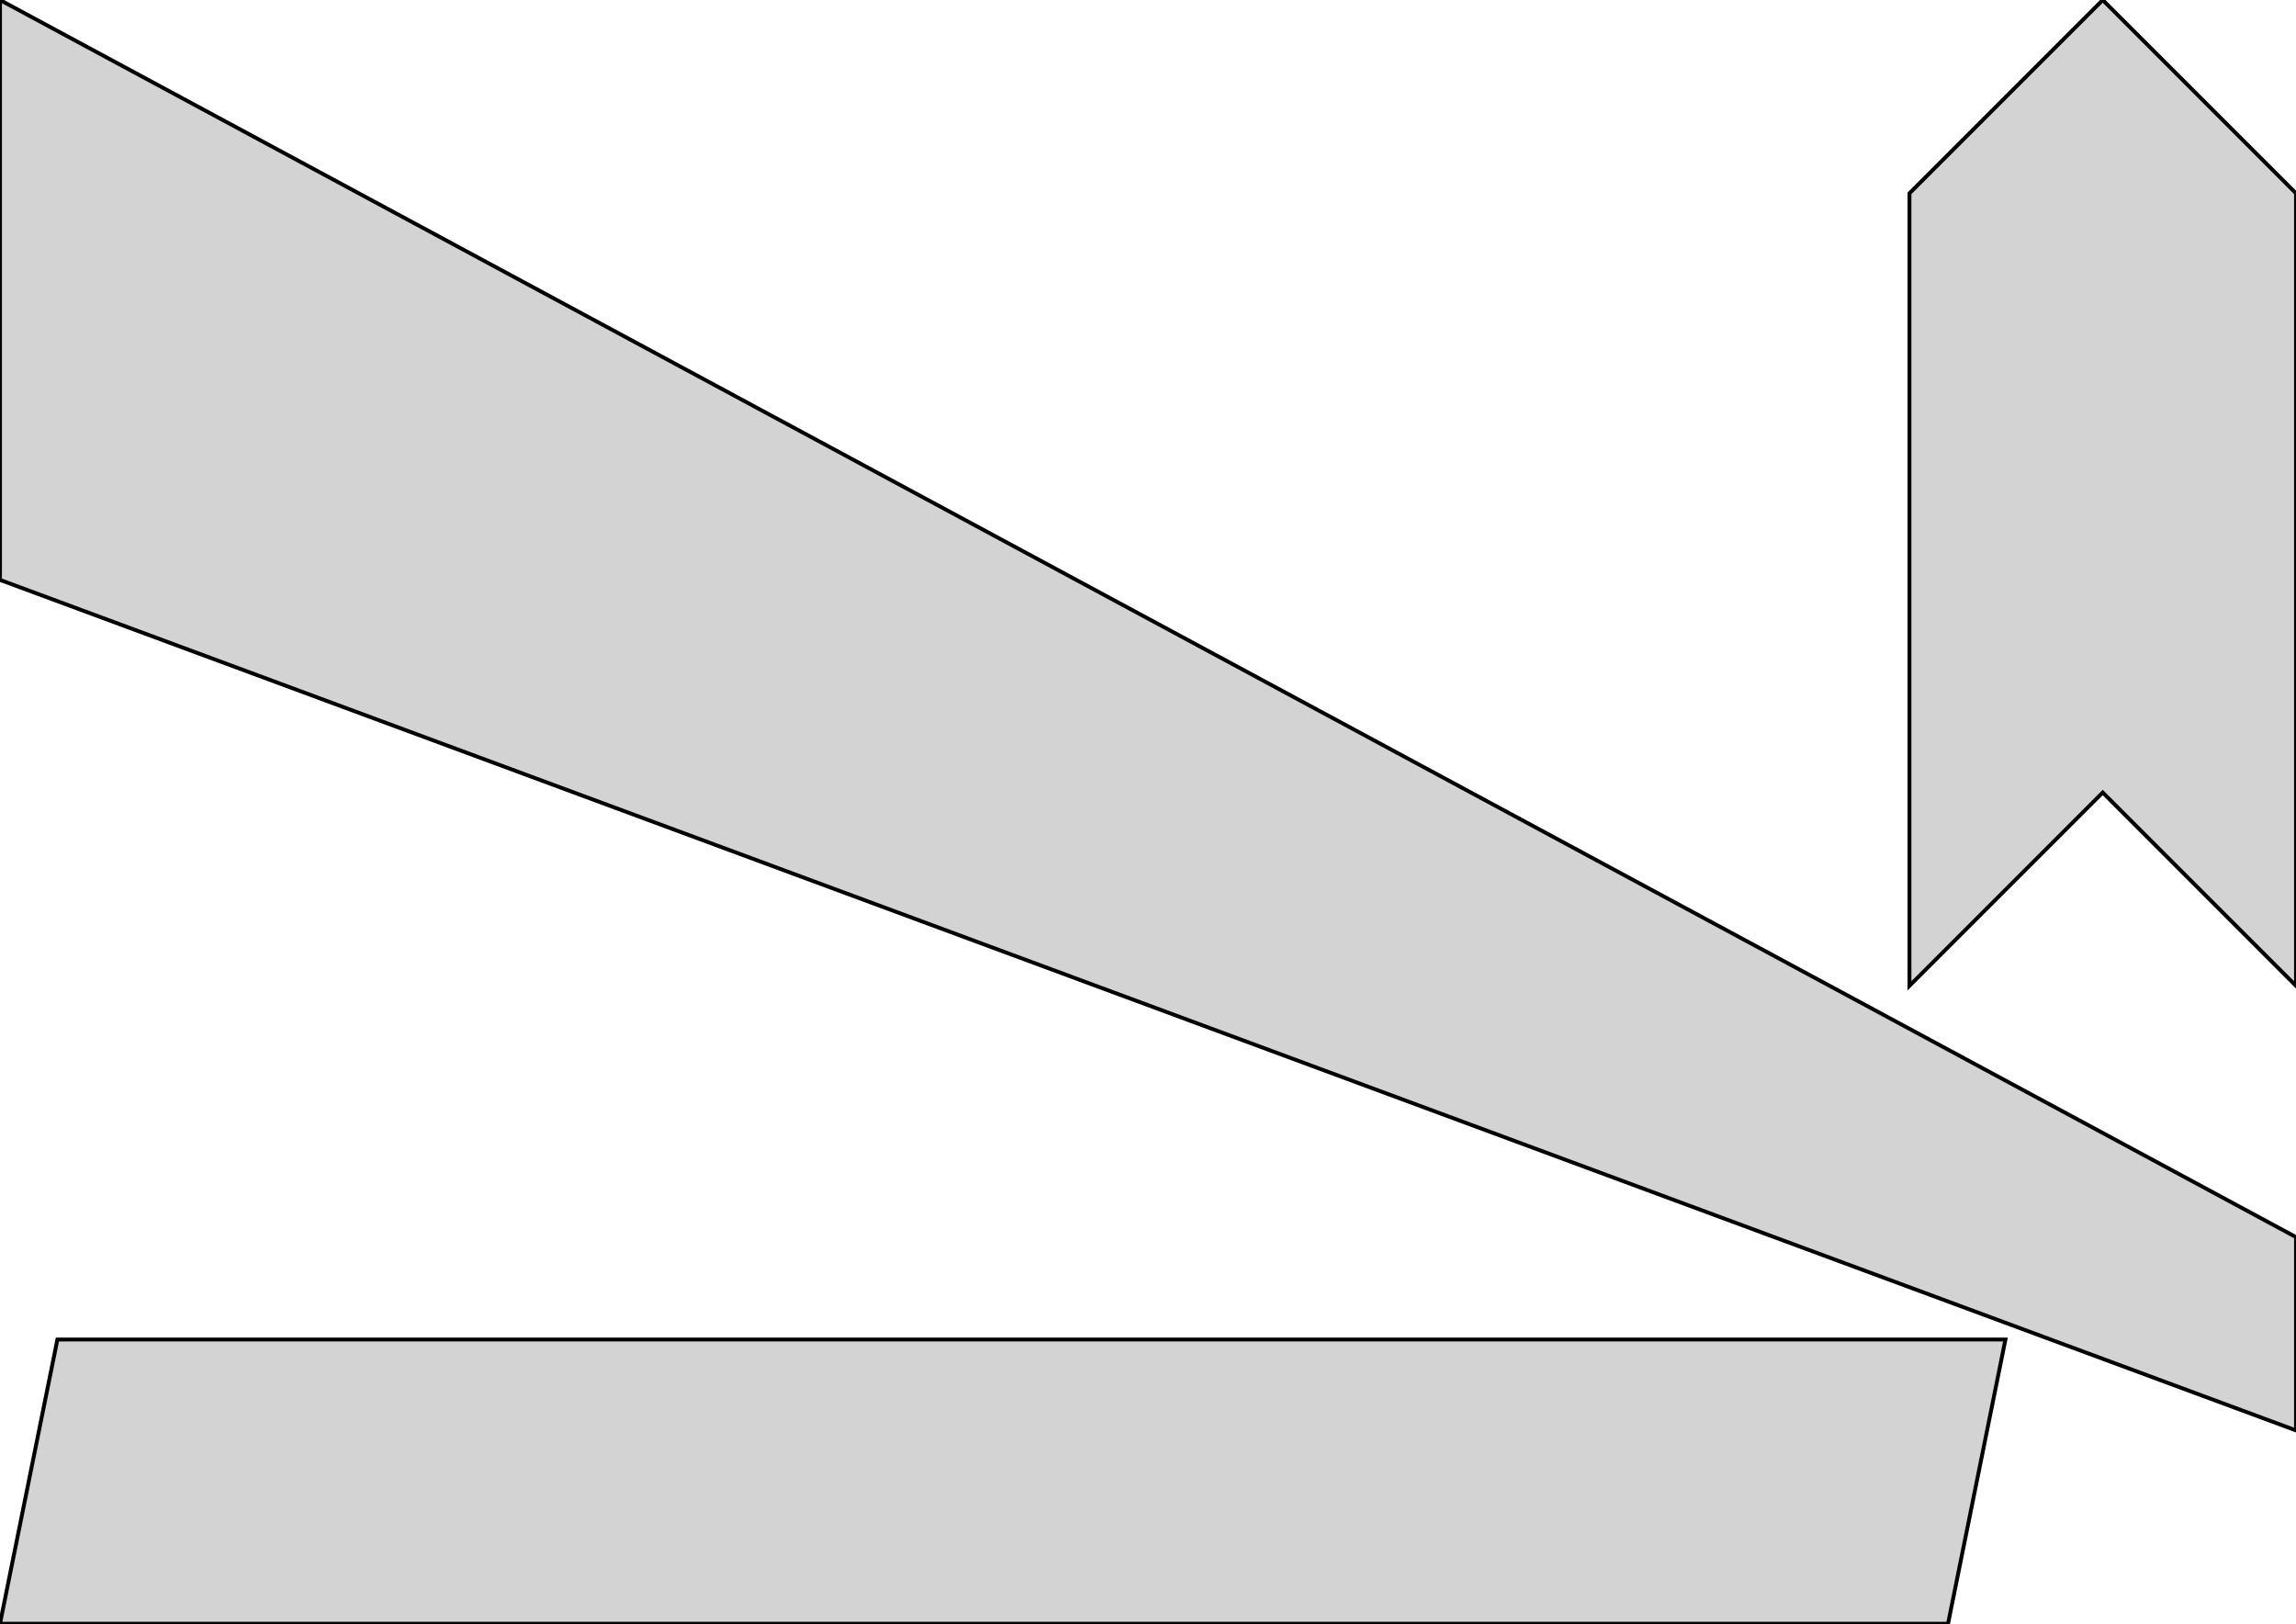
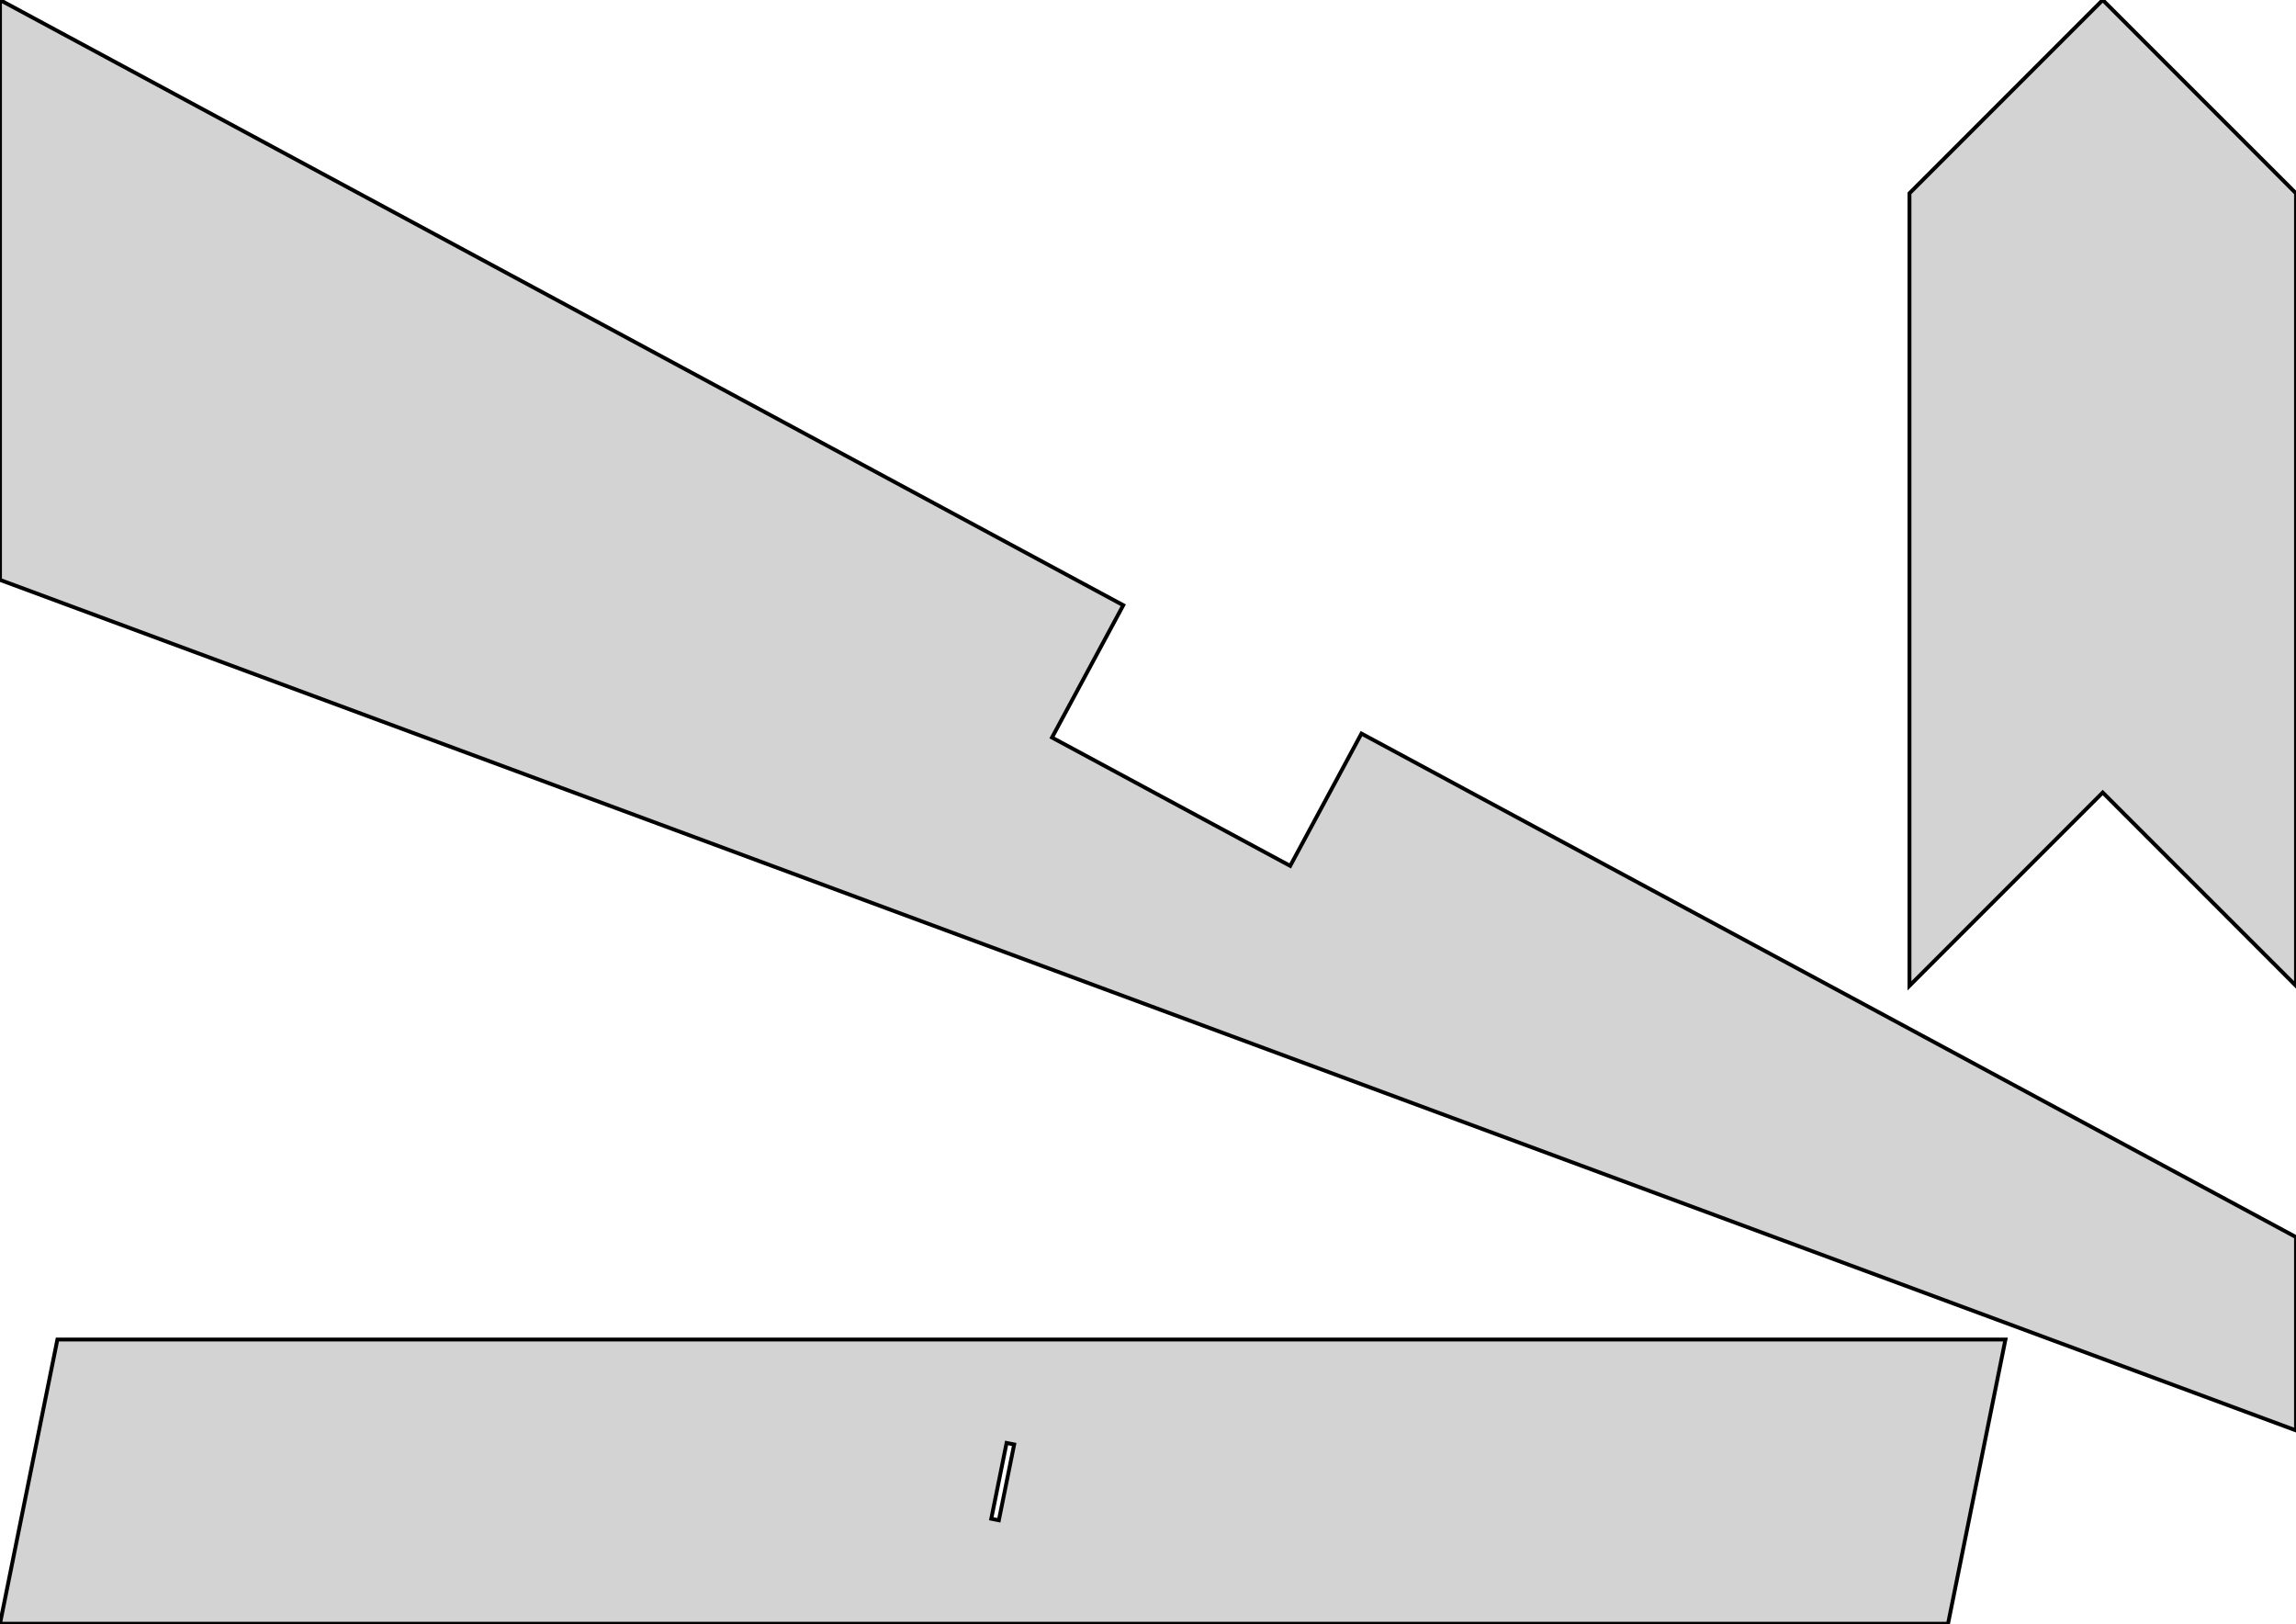
<svg xmlns="http://www.w3.org/2000/svg" width="297mm" height="210mm" viewBox="0 0 297 210" version="1.1">
-   <path d=" M 297,160 L 0,-0 L 0,75 L 297,185 z M 297,25 L 272,-0 L 247,25 L 247,127.5 L 272,102.5 L 297,127.5  z M 259.416,173.243 L 7.426,173.243 L 0,210 L 251.99,210 z " stroke="black" fill="lightgray" stroke-width="0.5" />
+   <path d=" M 297,25 L 272,-0 L 247,25 L 247,127.5 L 272,102.5 L 297,127.5  z M 297,160 L 176.113,94.876 L 166.895,111.987 L 136.082,95.387 L 145.3,78.276 L 0,-0  L 0,75 L 297,185 z M 259.416,173.243 L 7.426,173.243 L 0,210 L 251.99,210 z M 128.228,196.423 L 130.208,186.621 L 131.188,186.819 L 129.208,196.621 z " stroke="black" fill="lightgray" stroke-width="0.5" />
</svg>
